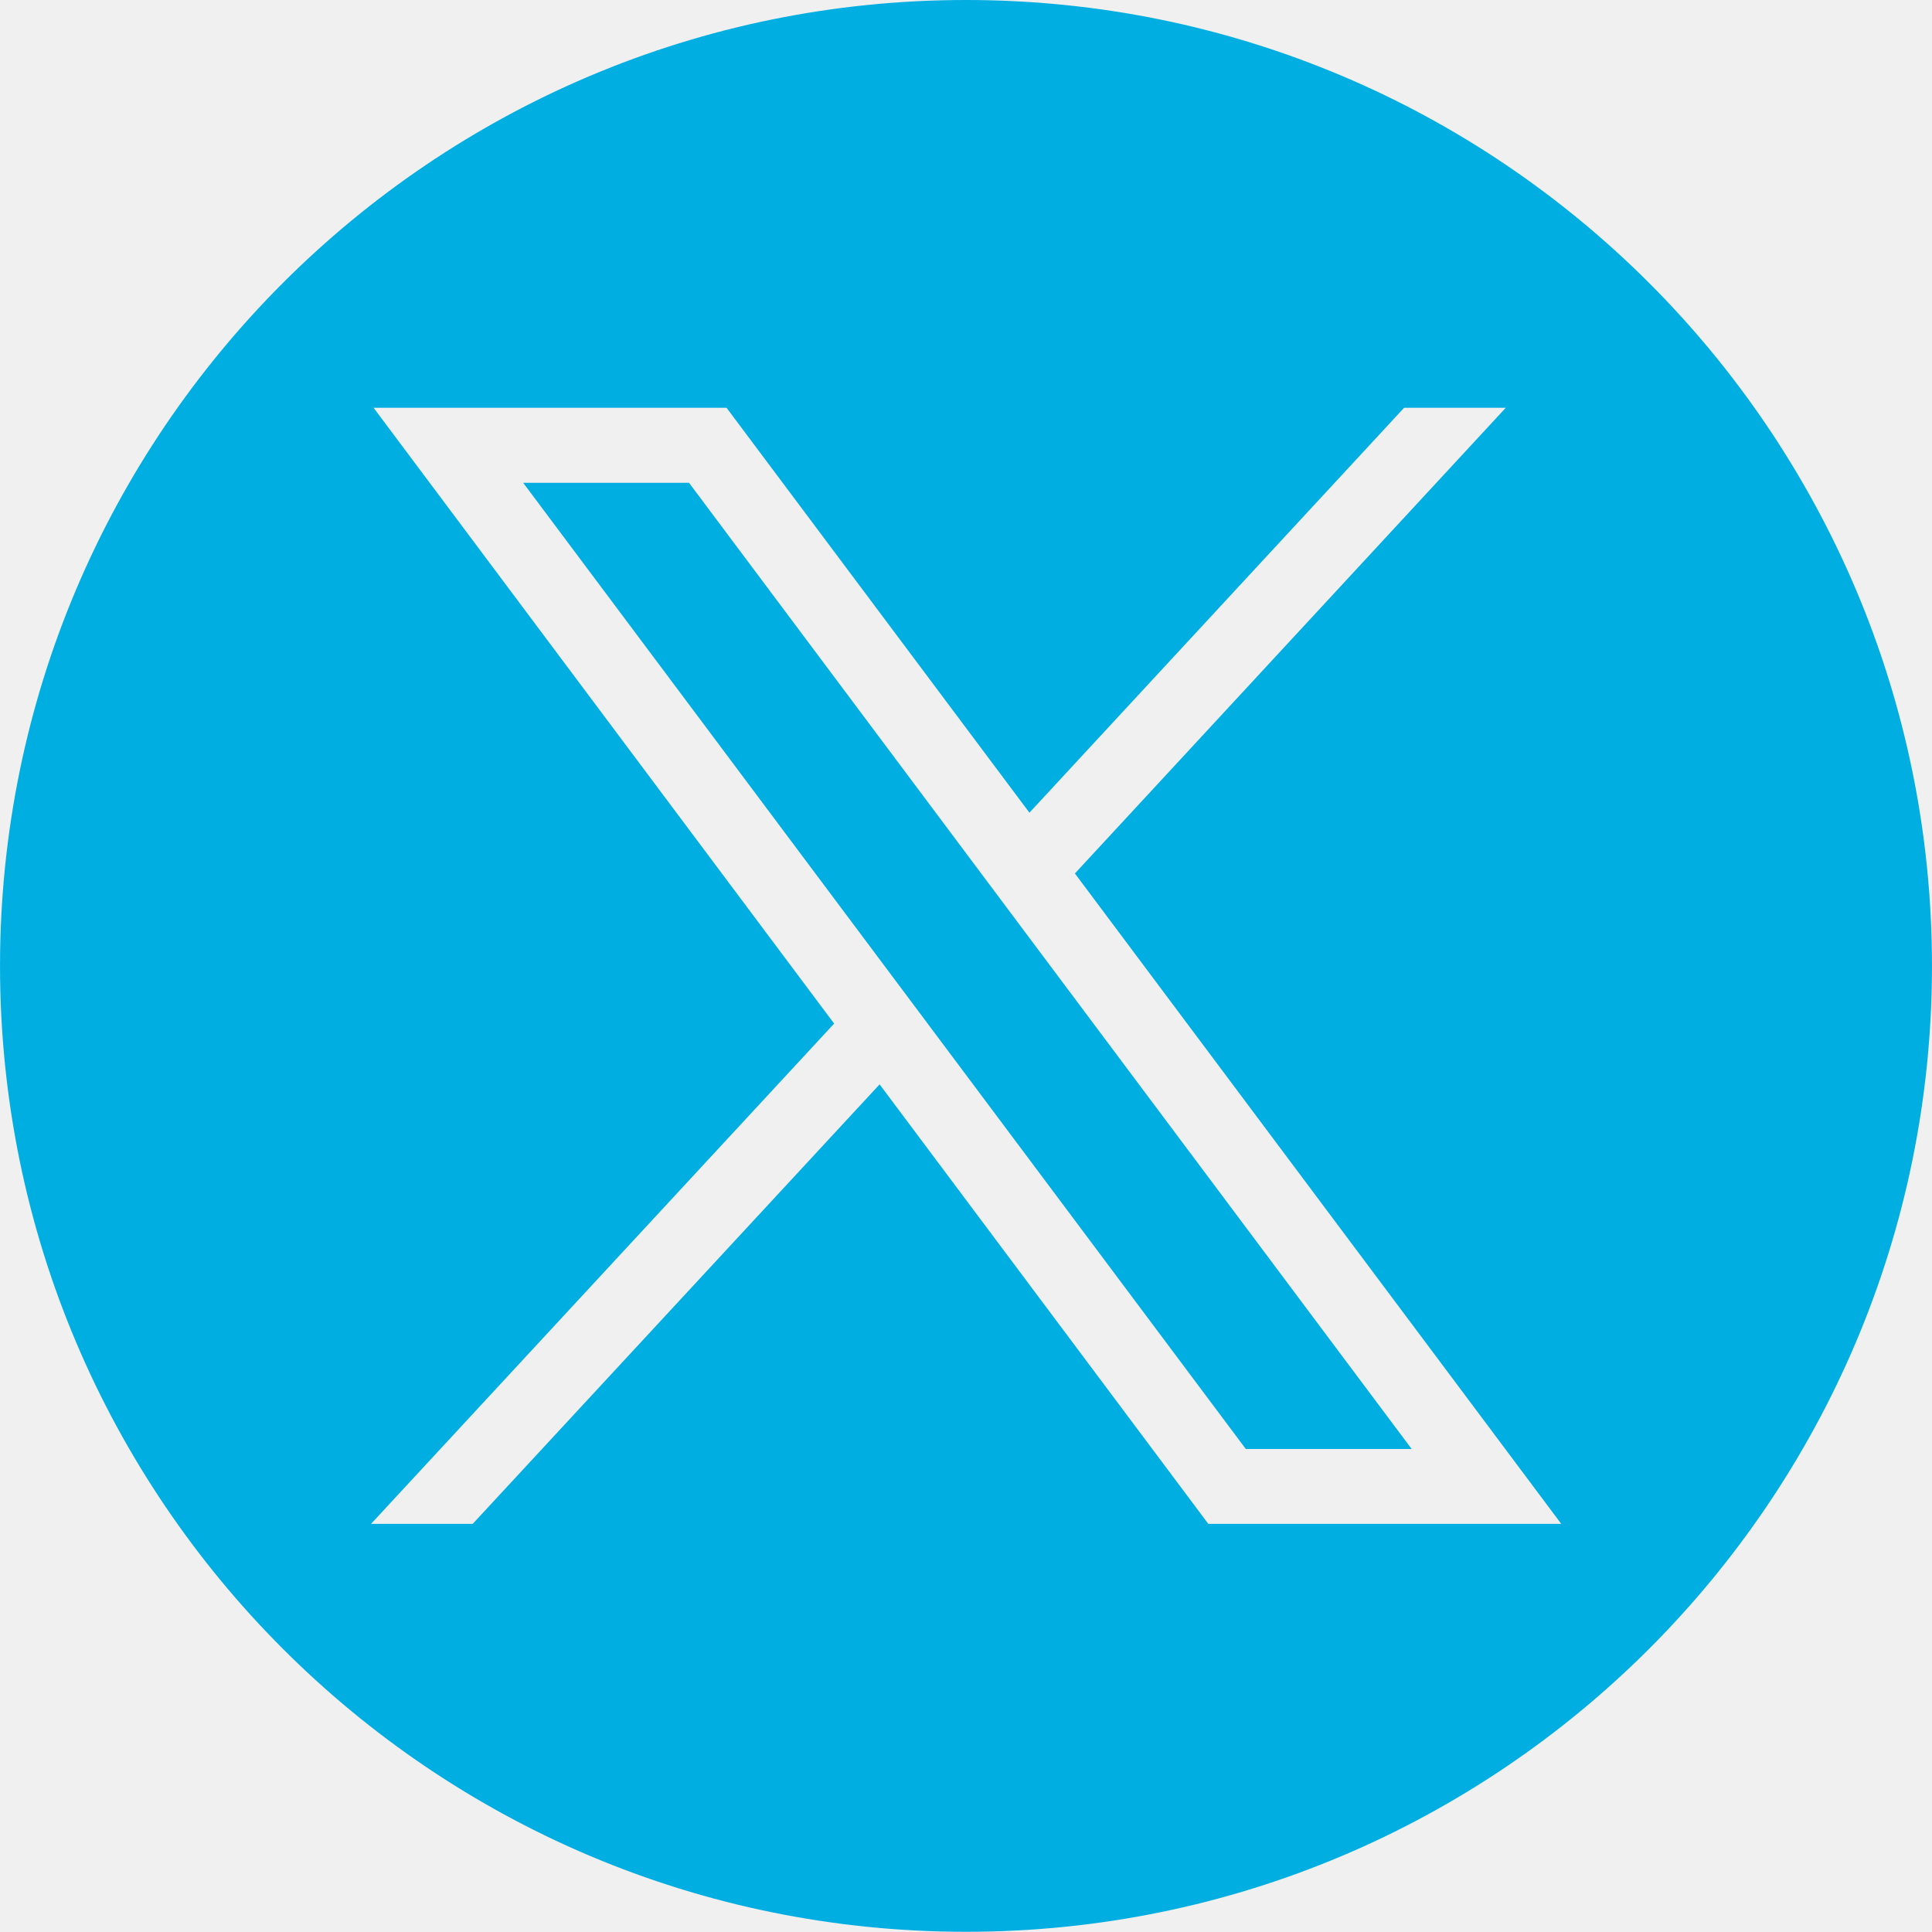
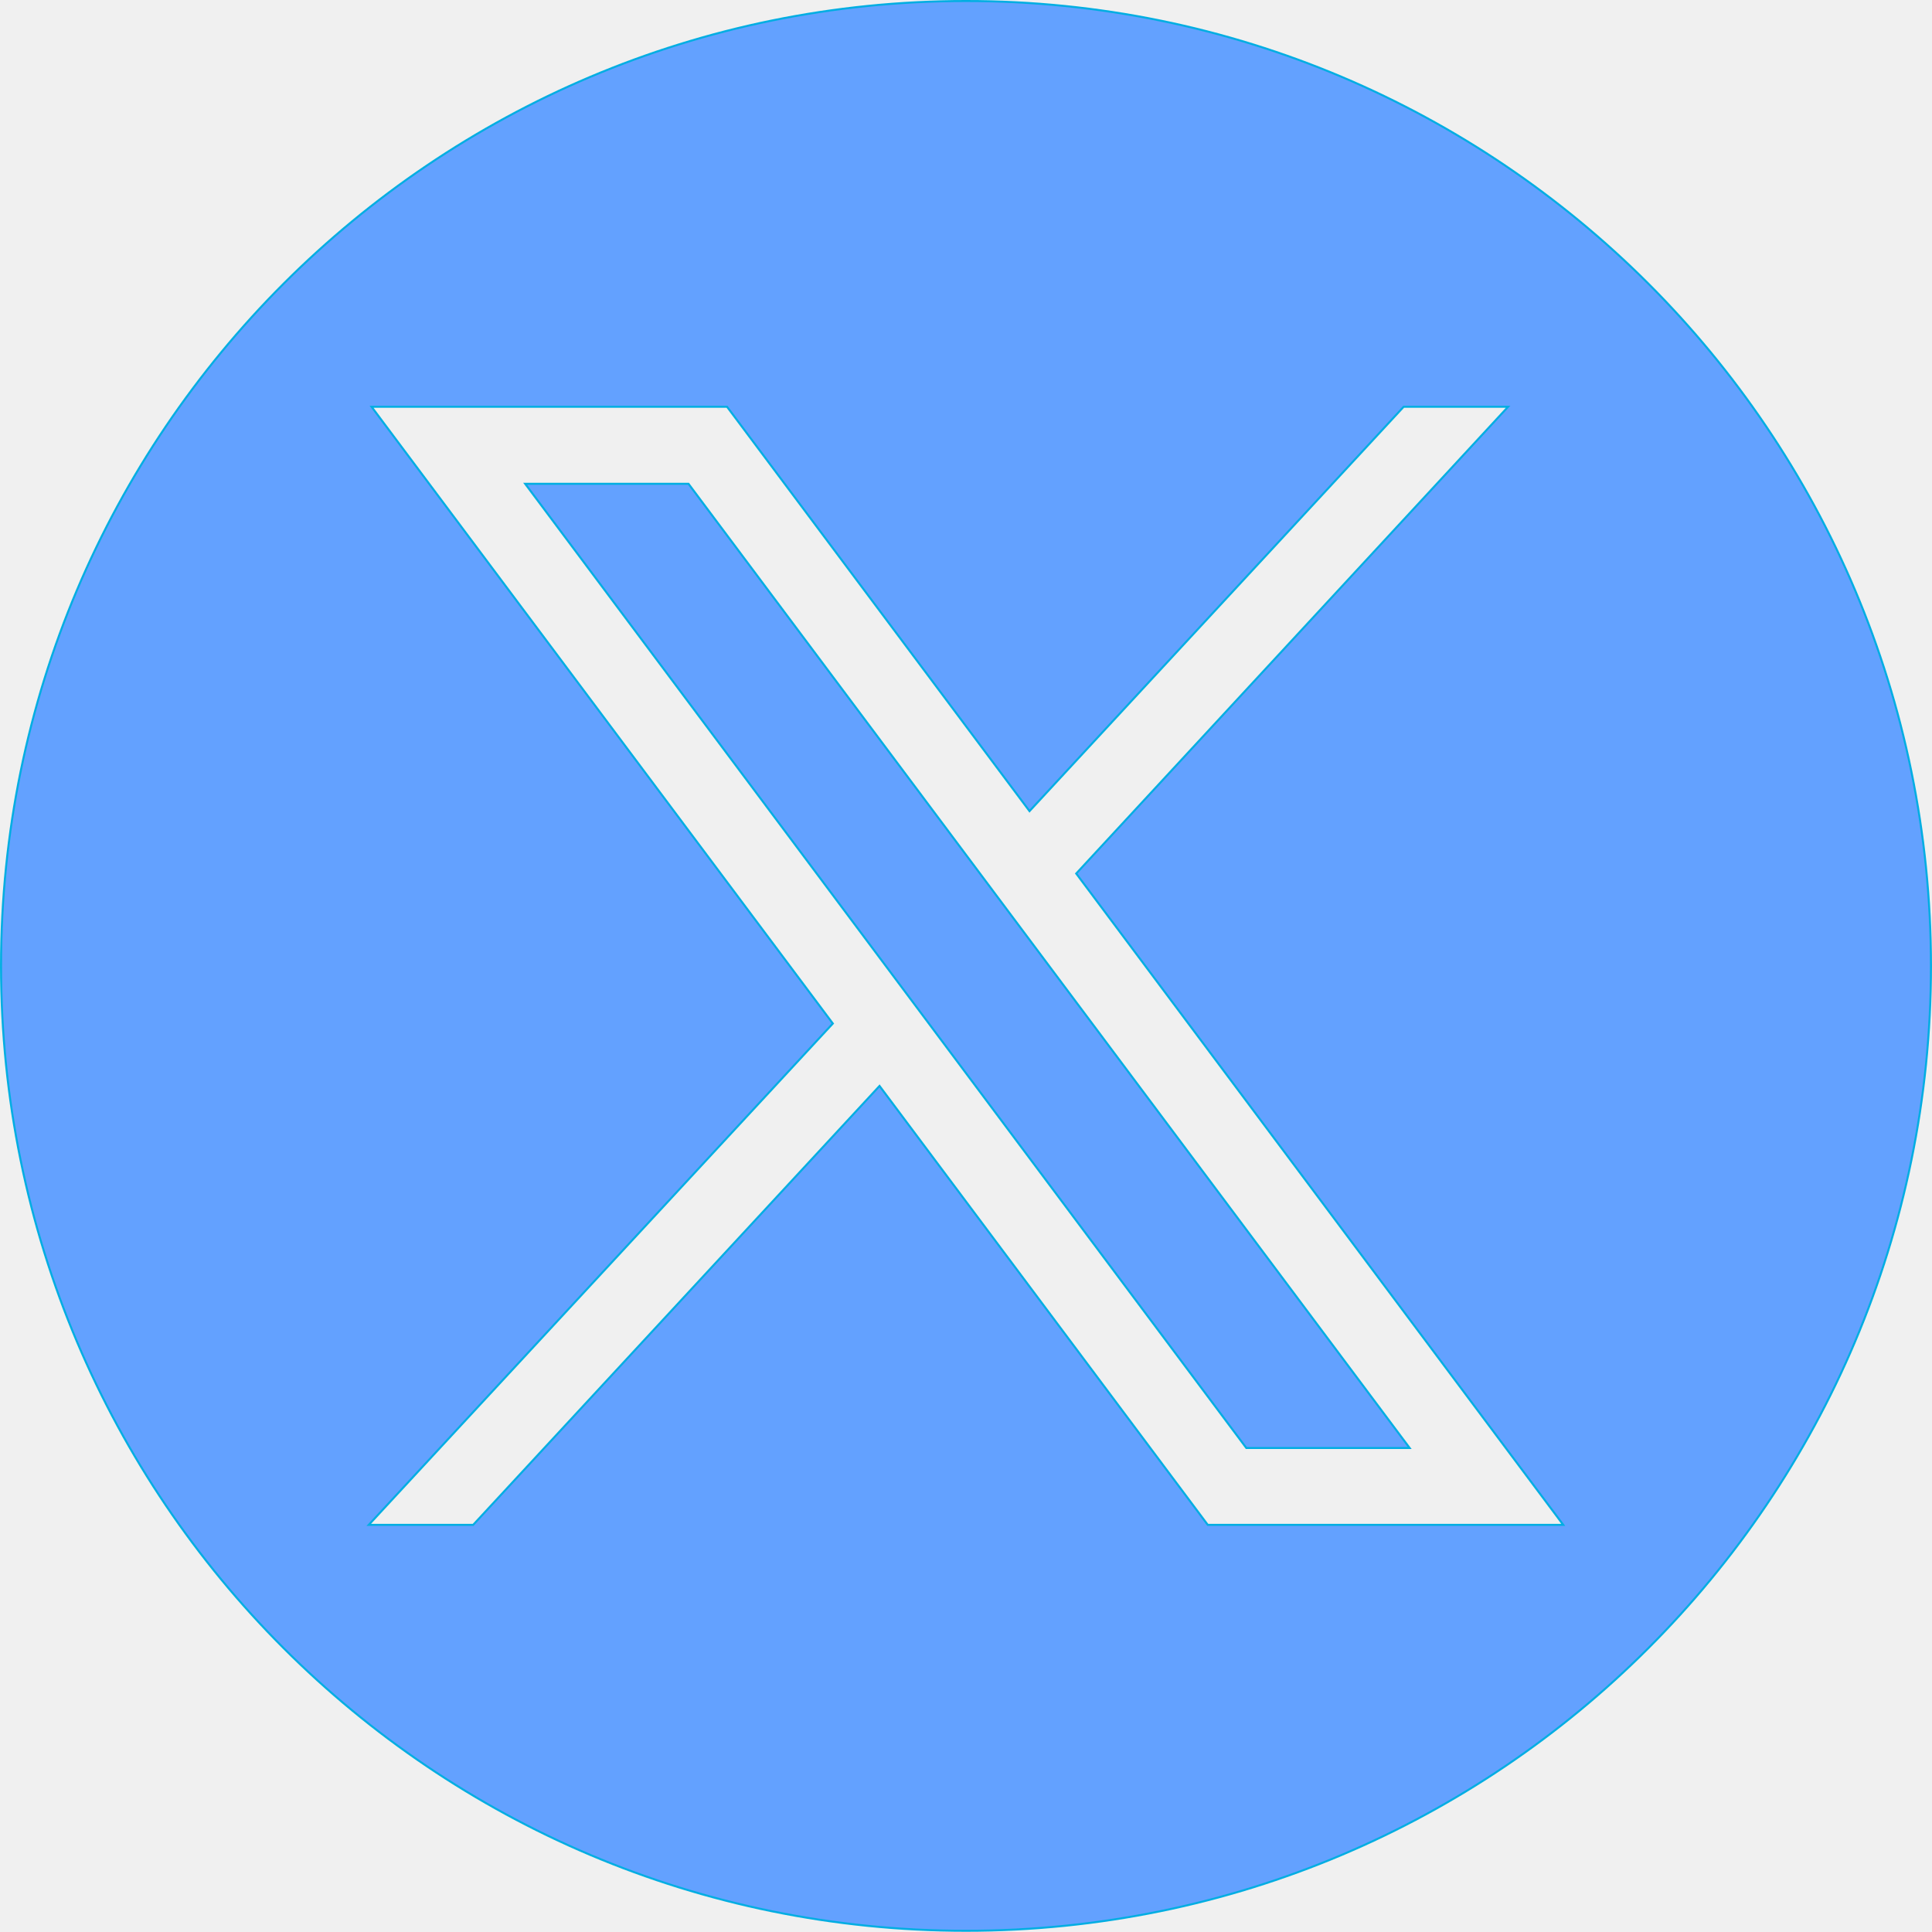
<svg xmlns="http://www.w3.org/2000/svg" version="1.1" id="svg5" x="0px" y="0px" viewBox="0 0 32 31.997" xml:space="preserve" width="8.467mm" height="8.466mm">
  <defs id="defs1" />
  <style type="text/css" id="style1">
	.st0{stroke:#FFFFFF;stroke-miterlimit:10;}
	.st1{fill:#FFFFFF;}
</style>
  <g id="g1" transform="matrix(0.02490505,0,0,0.02490505,-25.04292,-6.920569)">
    <g id="g2" style="stroke:#ffffff;stroke-opacity:1">
-       <g id="g3" style="fill:#01aee2;fill-opacity:1;stroke:#01aee2;stroke-width:1.004;stroke-dasharray:none;stroke-opacity:1" transform="matrix(1.333247,0,0,1.333247,214.3629,191.1929)">
-         <path id="circle1" style="fill:#01aee2;fill-opacity:1;stroke:#01aee2;stroke-opacity:1" class="st0" d="M 1075.28,65.52 A 481.33,481.33 0 0 0 593.92,546.801 481.33,481.33 0 0 0 1075.28,1028.161 481.33,481.33 0 0 0 1556.639,546.801 481.33,481.33 0 0 0 1075.28,65.52 Z M 778.763,267.929 H 956.077 l 150.886,201.704 186.646,-201.704 h 52.073 l -215.428,232.837 242.954,324.906 H 1195.894 L 1032.147,606.716 829.424,825.673 H 777.351 L 1008.856,575.582 Z m 76.619,38.427 359.726,480.967 h 81.481 L 936.863,306.357 Z" />
+       <g id="g3" style="fill:#63a1ff;fill-opacity:1;stroke:#01aee2;stroke-width:1.004;stroke-dasharray:none;stroke-opacity:1" transform="matrix(1.333247,0,0,1.333247,214.3629,191.1929)">
+         <path id="circle1" style="fill:#63a1ff;fill-opacity:1;stroke:#01aee2;stroke-opacity:1" class="st0" d="M 1075.28,65.52 A 481.33,481.33 0 0 0 593.92,546.801 481.33,481.33 0 0 0 1075.28,1028.161 481.33,481.33 0 0 0 1556.639,546.801 481.33,481.33 0 0 0 1075.28,65.52 Z M 778.763,267.929 H 956.077 l 150.886,201.704 186.646,-201.704 h 52.073 l -215.428,232.837 242.954,324.906 H 1195.894 L 1032.147,606.716 829.424,825.673 H 777.351 L 1008.856,575.582 Z m 76.619,38.427 359.726,480.967 h 81.481 L 936.863,306.357 Z" />
      </g>
    </g>
  </g>
</svg>
